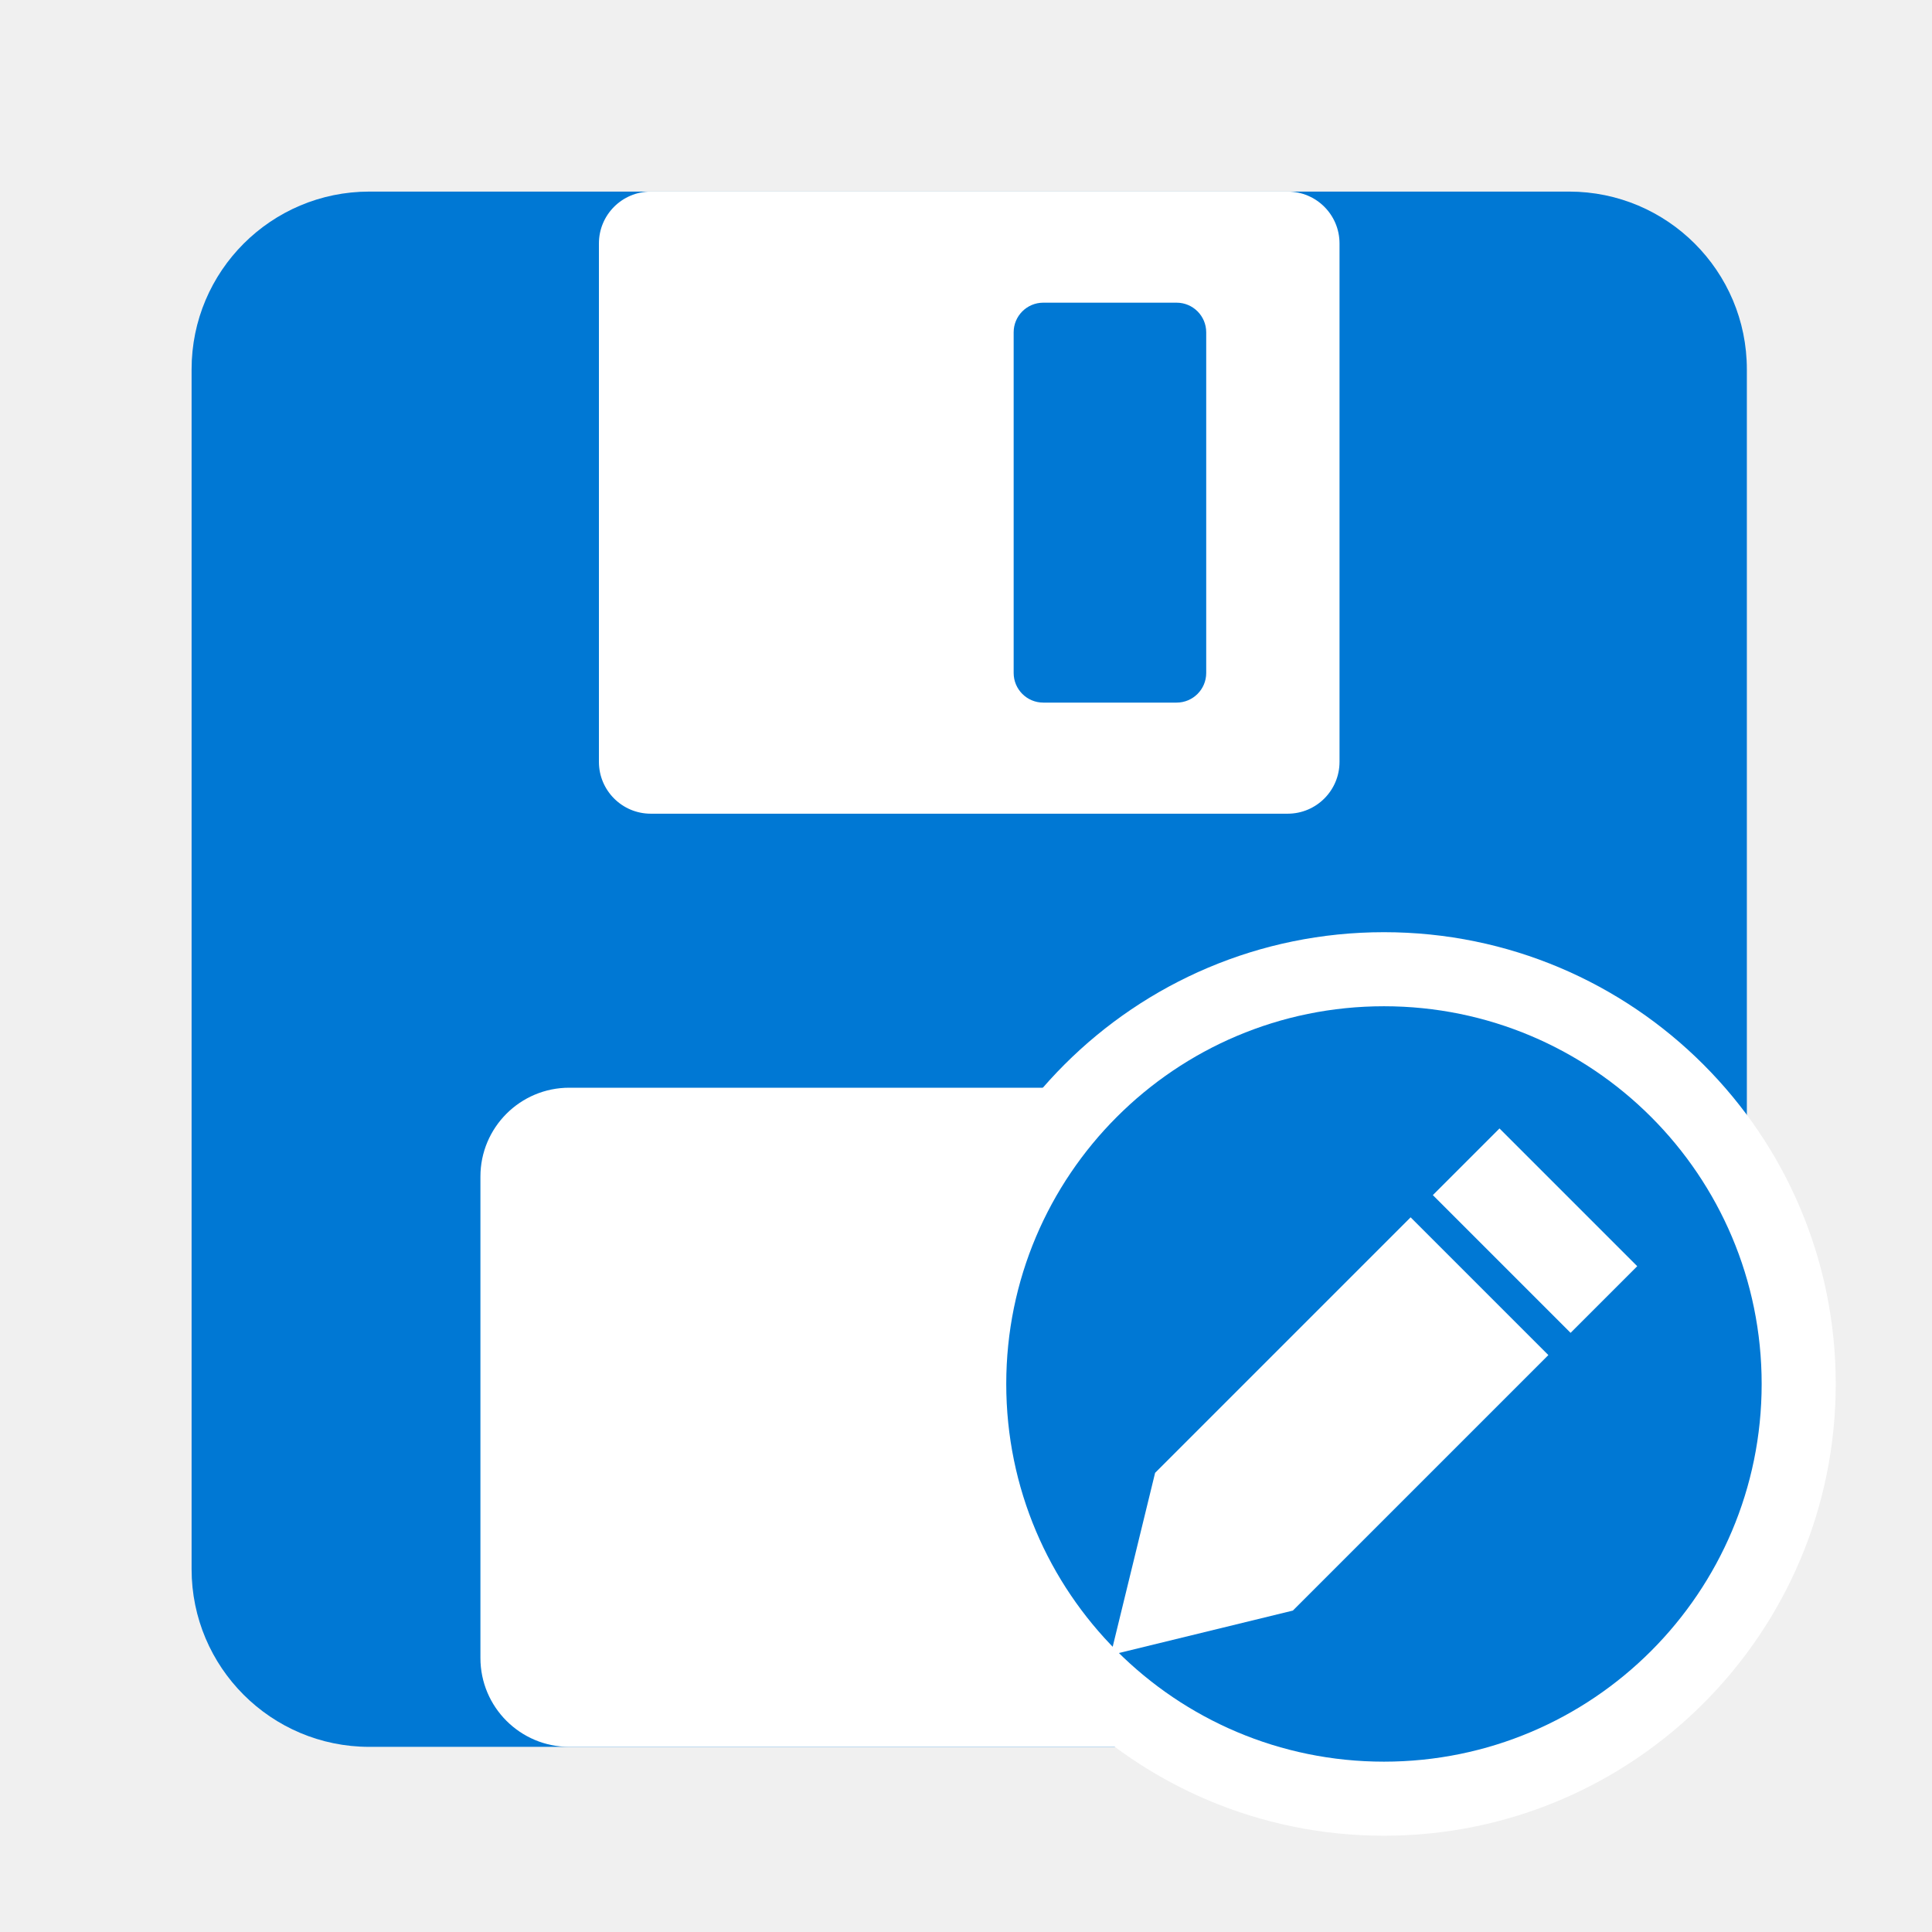
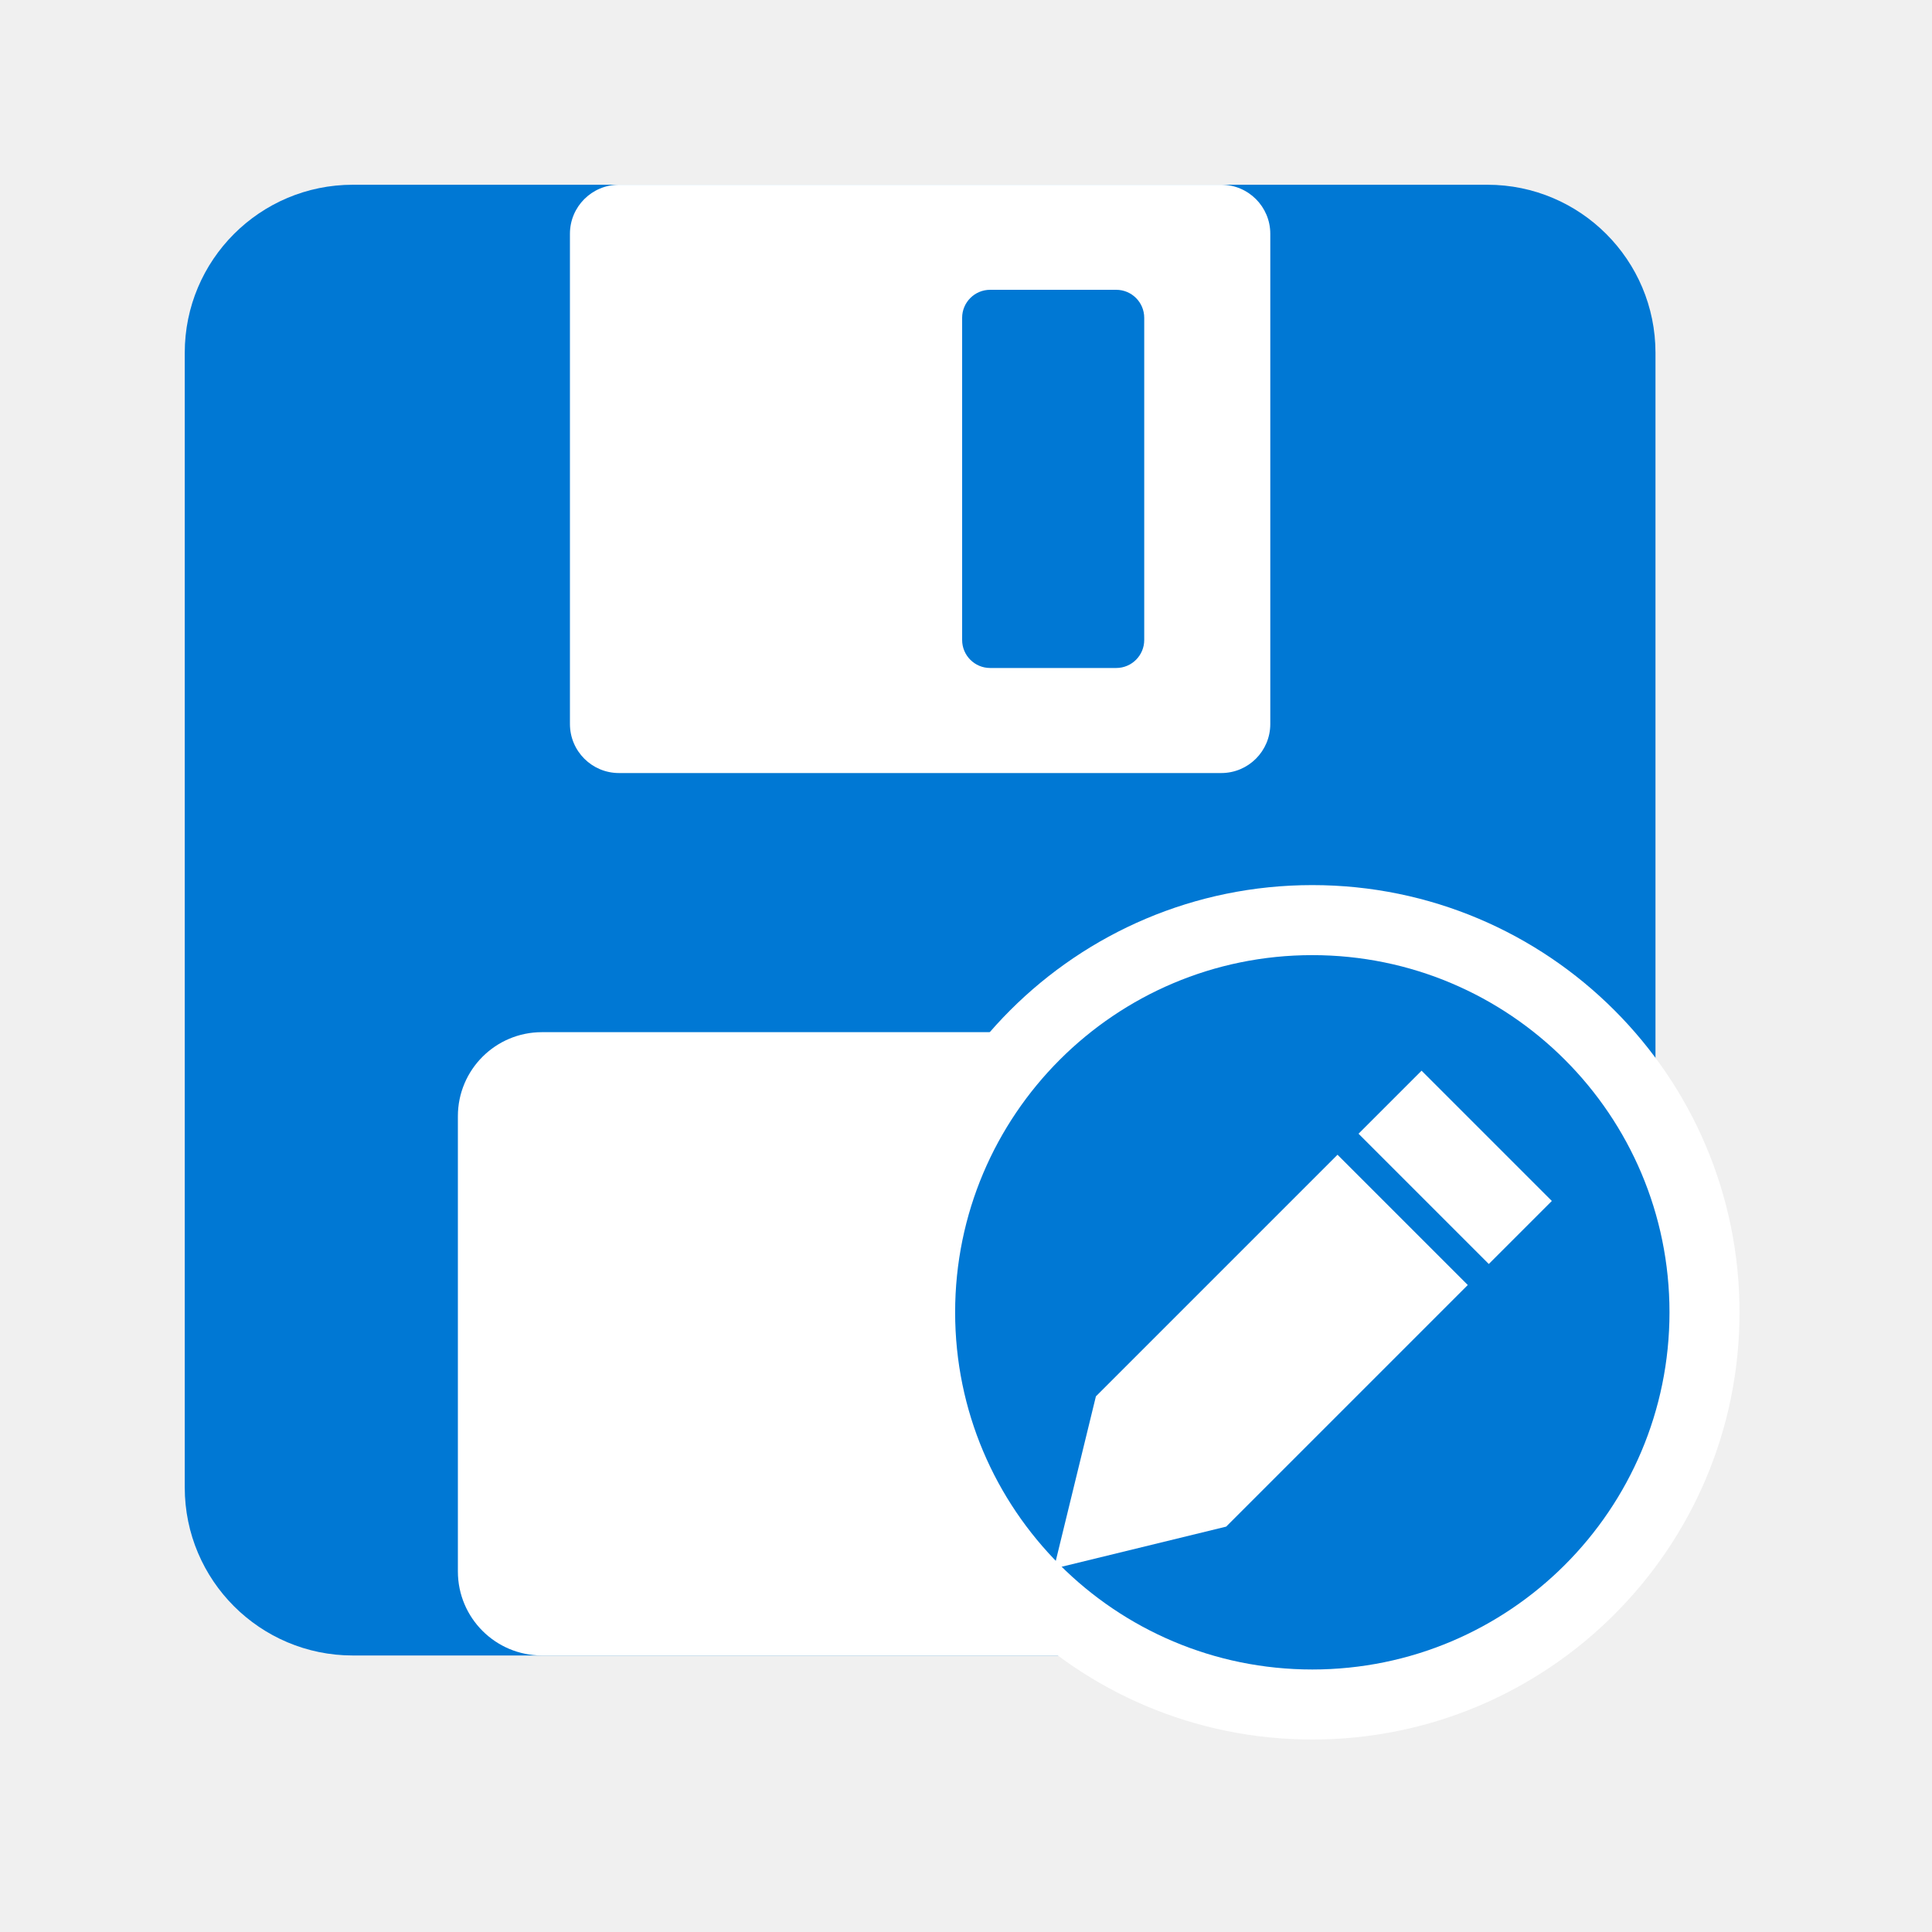
<svg xmlns="http://www.w3.org/2000/svg" width="24" height="24" viewBox="0 0 24 24">
-   <g transform="translate(1 1) scale(0.92)">
+   <g transform="translate(0.99 0.99) scale(0.87)">
    <rect x="1.5" y="1.5" width="21" height="21" rx="2.4" fill="#0078d4" />
    <rect x="7" y="1.5" width="10" height="8.4" rx="0.7" fill="#ffffff" />
    <rect x="12.6" y="3" width="2.6" height="5.4" rx="0.4" fill="#0078d4" />
    <rect x="5.4" y="13.6" width="13.2" height="8.9" rx="1.2" fill="#ffffff" />
    <circle cx="17.6" cy="17.6" r="6.1" fill="#ffffff" />
    <circle cx="17.6" cy="17.6" r="5.1" fill="#0078d4" />
    <path d="M19.16 14.15l1.86 1.86l-0.9 0.9l-1.86 -1.86ZM17.96 15.35l1.86 1.86l-3.45 3.45l-2.46 0.6l0.6 -2.46Z" fill="#ffffff" />
  </g>
</svg>
